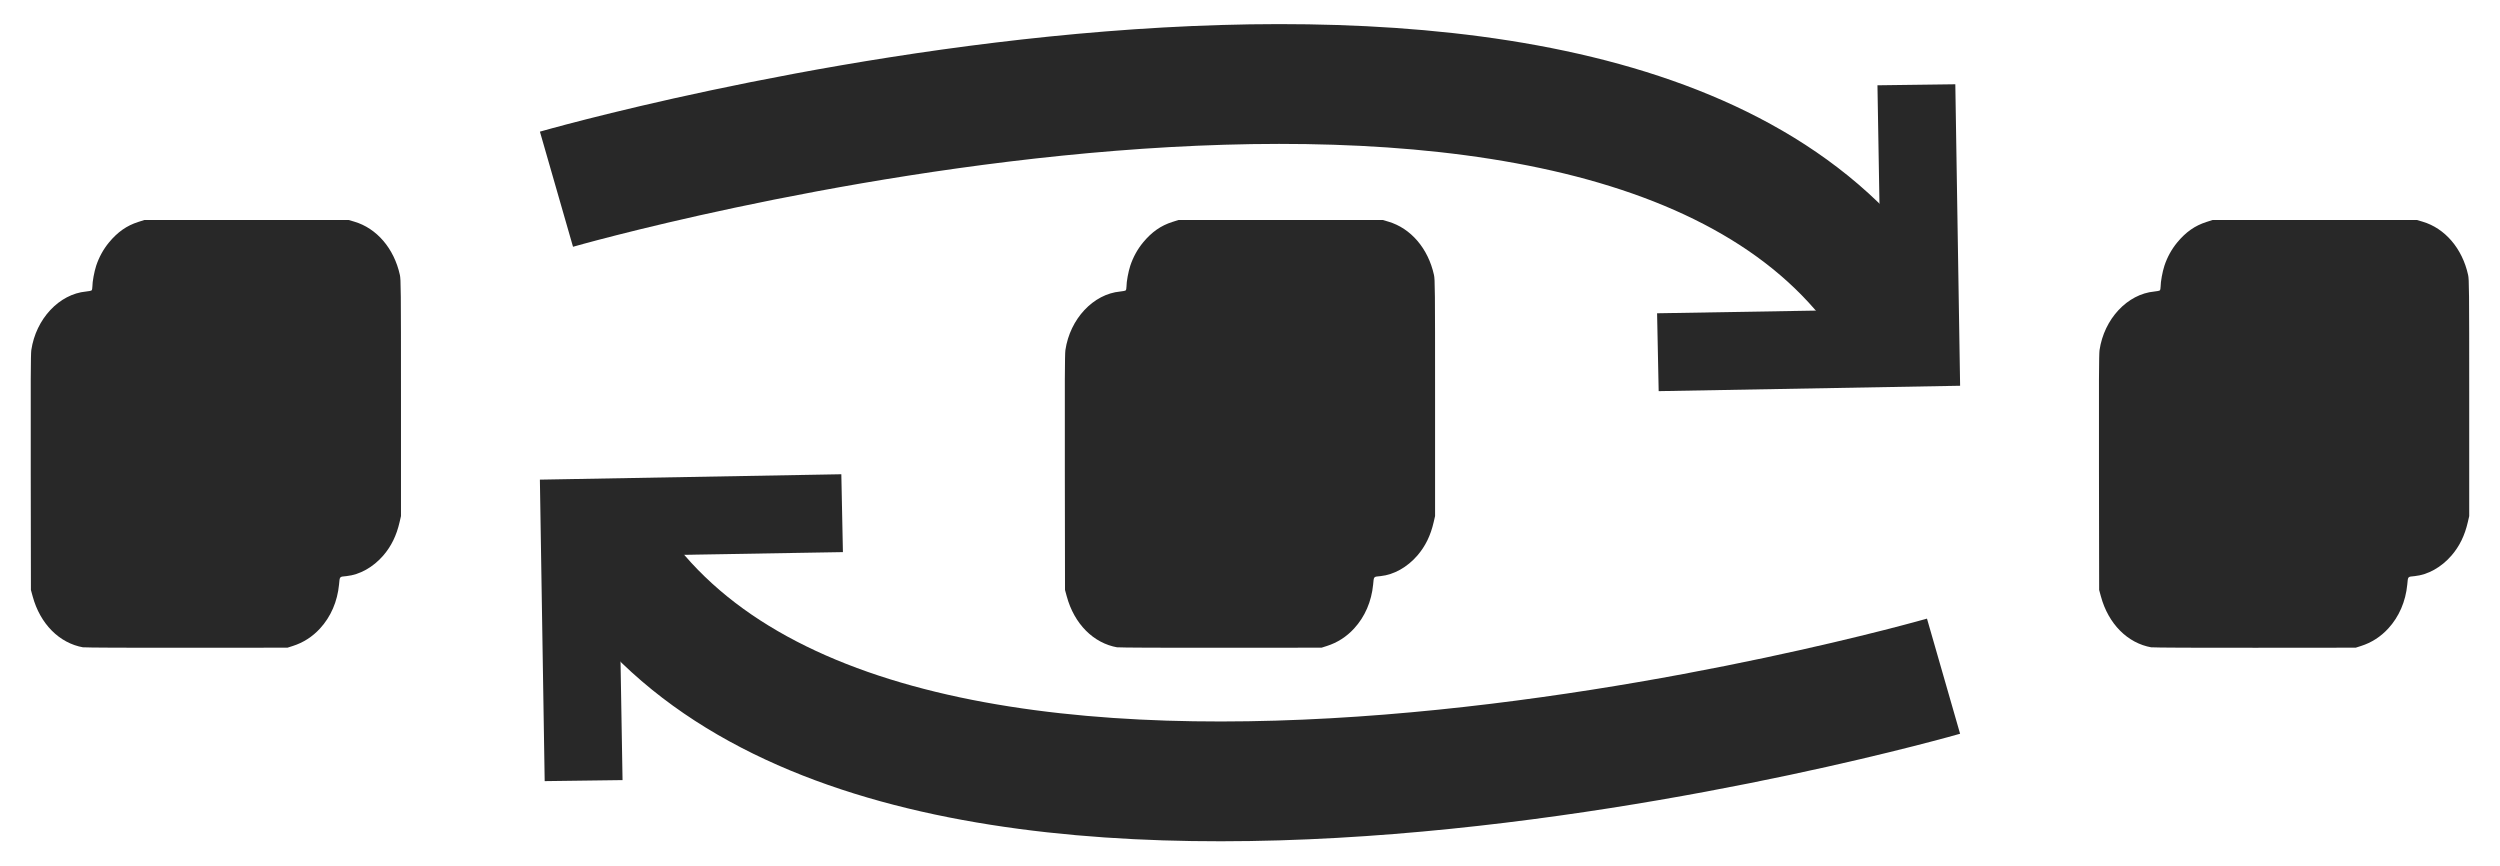
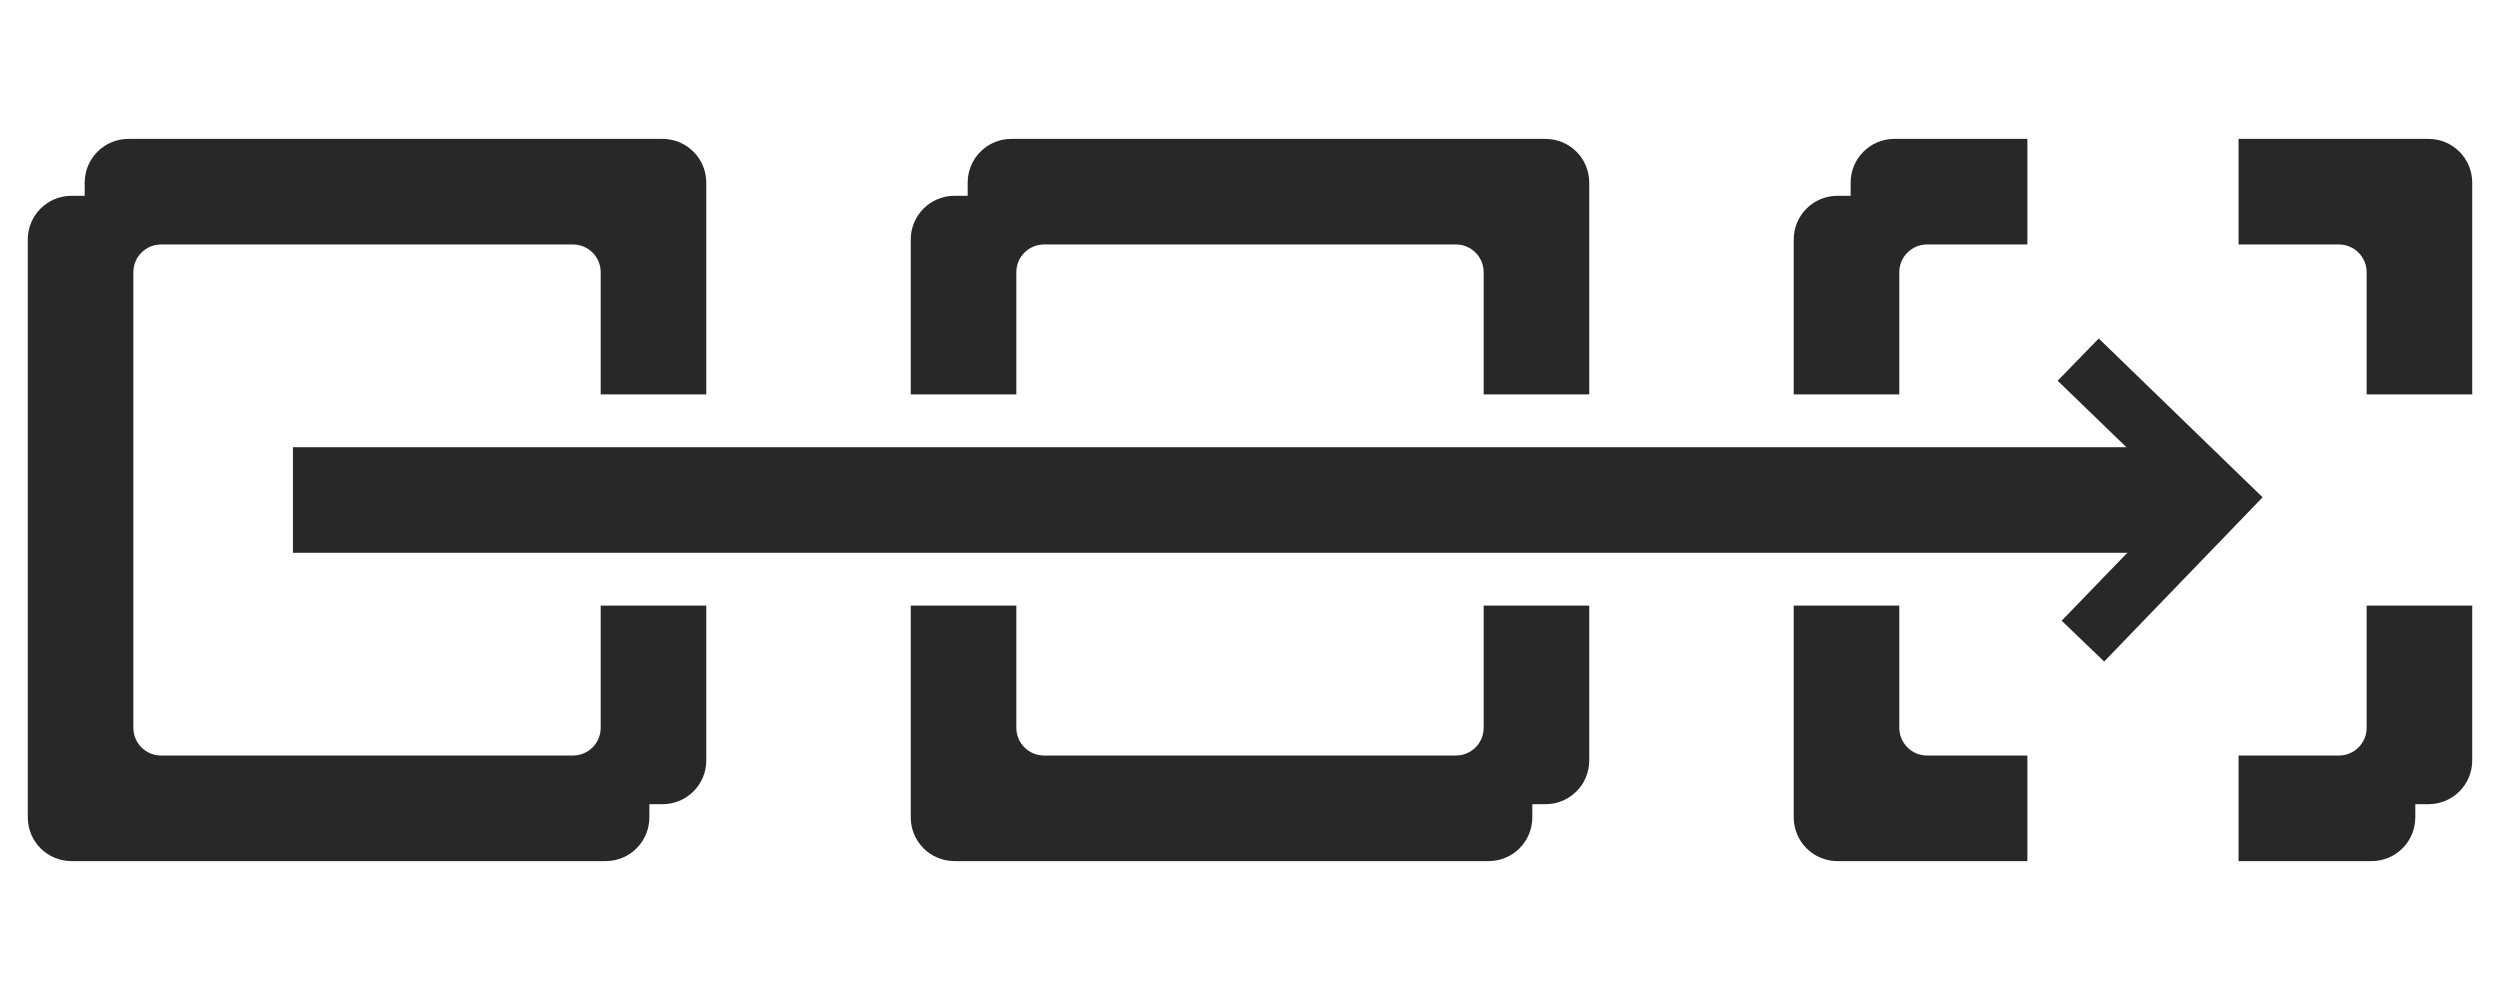
- <svg xmlns="http://www.w3.org/2000/svg" width="104" height="36" viewBox="0 0 104 36" id="svg4593" version="1.1">
+ <svg xmlns="http://www.w3.org/2000/svg" width="90" height="36" viewBox="0 0 90 36" id="svg4593" version="1.1">
  <defs id="defs4595" />
  <g id="layer1" transform="translate(0,-1016.362)">
-     <g id="g5064" transform="matrix(1.779749,0,0,1.779749,-392.9373,802.9948)">
-       <g id="g4789-0-7-9" transform="matrix(-1,0,0,-1,499.1778,279.8603)">
-         <path style="fill:none;fill-rule:evenodd;stroke:#282828;stroke-width:2.8;stroke-linecap:butt;stroke-linejoin:miter;stroke-miterlimit:4;stroke-dasharray:none;stroke-opacity:1" d="m 232.967,144.169 c 0,0 24.212,-6.963 30.984,2.545" id="path5317-6-9-9-7" />
-         <path d="m 265.664,141.716 -1.82,0.024 0.067,3.961 -1.258,1.301 -3.96,0.067 0.037,1.82 7.046,-0.126 z" id="path4-1-3-3-2-36" style="fill:#282828;fill-opacity:1" />
-       </g>
-       <path id="path3072-3-3-2-26-2" d="m 222.729,135.018 c -0.56,-0.098 -1.009,-0.55 -1.183,-1.192 l -0.041,-0.15 -0.004,-2.743 c -0.004,-2.077 -3.9e-4,-2.772 0.013,-2.863 0.108,-0.73 0.651,-1.311 1.281,-1.37 0.061,-0.005 0.119,-0.018 0.129,-0.027 0.01,-0.009 0.018,-0.05 0.018,-0.09 0,-0.114 0.043,-0.346 0.089,-0.487 0.067,-0.201 0.168,-0.384 0.299,-0.543 0.202,-0.244 0.414,-0.393 0.684,-0.479 l 0.144,-0.046 2.387,0 2.387,0 0.132,0.039 c 0.525,0.155 0.929,0.627 1.065,1.245 0.024,0.109 0.026,0.299 0.026,2.877 l 0,2.76 -0.032,0.139 c -0.073,0.317 -0.194,0.564 -0.381,0.782 -0.236,0.274 -0.552,0.451 -0.86,0.482 -0.17,0.017 -0.156,0.002 -0.175,0.199 -0.038,0.394 -0.192,0.751 -0.443,1.024 -0.176,0.193 -0.392,0.332 -0.637,0.41 l -0.125,0.04 -2.351,0.002 c -1.293,0.002 -2.384,-0.003 -2.424,-0.011 z" style="fill:#282828;fill-opacity:1" />
-       <path id="path3072-3-3-2-7-8-8" d="m 246.9,135.018 c -0.56,-0.098 -1.009,-0.55 -1.183,-1.192 l -0.041,-0.15 -0.004,-2.743 c -0.004,-2.077 -3.9e-4,-2.772 0.013,-2.863 0.108,-0.73 0.651,-1.311 1.281,-1.37 0.061,-0.005 0.119,-0.018 0.129,-0.027 0.01,-0.009 0.018,-0.05 0.018,-0.09 0,-0.114 0.043,-0.346 0.089,-0.487 0.067,-0.201 0.168,-0.384 0.299,-0.543 0.202,-0.244 0.414,-0.393 0.684,-0.479 l 0.144,-0.046 2.387,0 2.387,0 0.132,0.039 c 0.525,0.155 0.929,0.627 1.065,1.245 0.024,0.109 0.026,0.299 0.026,2.877 l 0,2.76 -0.032,0.139 c -0.073,0.317 -0.194,0.564 -0.381,0.782 -0.236,0.274 -0.552,0.451 -0.86,0.482 -0.17,0.017 -0.156,0.002 -0.175,0.199 -0.038,0.394 -0.192,0.751 -0.443,1.024 -0.176,0.193 -0.392,0.332 -0.637,0.41 l -0.125,0.04 -2.351,0.002 c -1.293,0.002 -2.384,-0.003 -2.424,-0.011 z" style="fill:#282828;fill-opacity:1" />
-       <g id="g4897-7-3" transform="matrix(-1,0,0,1,500,-39.97188)">
-         <path style="fill:#282828;fill-opacity:1" d="m 228.928,174.99 c 0.56,-0.098 1.009,-0.55 1.183,-1.192 l 0.041,-0.15 0.004,-2.743 c 0.004,-2.077 3.9e-4,-2.772 -0.013,-2.863 -0.108,-0.73 -0.651,-1.311 -1.281,-1.37 -0.061,-0.005 -0.119,-0.018 -0.129,-0.027 -0.01,-0.009 -0.018,-0.05 -0.018,-0.09 0,-0.114 -0.043,-0.346 -0.089,-0.487 -0.067,-0.201 -0.168,-0.384 -0.299,-0.543 -0.202,-0.244 -0.414,-0.393 -0.684,-0.479 l -0.144,-0.046 -2.387,0 -2.387,0 -0.132,0.039 c -0.525,0.155 -0.929,0.627 -1.065,1.245 -0.024,0.109 -0.026,0.299 -0.026,2.877 l 0,2.76 0.032,0.139 c 0.073,0.317 0.194,0.564 0.381,0.782 0.236,0.274 0.552,0.451 0.86,0.482 0.17,0.017 0.156,0.002 0.175,0.199 0.038,0.394 0.192,0.751 0.443,1.024 0.176,0.193 0.392,0.332 0.637,0.41 l 0.125,0.04 2.351,0.002 c 1.293,0.002 2.384,-0.003 2.424,-0.011 z" id="path3072-3-3-2-26-9-1" />
-       </g>
-       <g id="g4789-0-7-9-7" transform="translate(0.82223,-19.86028)">
-         <path style="fill:none;fill-rule:evenodd;stroke:#282828;stroke-width:2.8;stroke-linecap:butt;stroke-linejoin:miter;stroke-miterlimit:4;stroke-dasharray:none;stroke-opacity:1" d="m 232.967,144.169 c 0,0 24.212,-6.963 30.984,2.545" id="path5317-6-9-9-7-8" />
-         <path d="m 265.664,141.716 -1.82,0.024 0.067,3.961 -1.258,1.301 -3.96,0.067 0.037,1.82 7.046,-0.126 z" id="path4-1-3-3-2-36-4" style="fill:#282828;fill-opacity:1" />
-       </g>
+     <path style="fill:#282828;fill-opacity:1;stroke:none;stroke-opacity:1" d="M 36.412 5 C 35.539 5 34.836 5.703 34.836 6.576 L 34.836 7.049 L 34.363 7.049 C 33.49 7.049 32.787 7.75 32.787 8.623 L 32.787 14.199 L 36.588 14.199 L 36.588 9.801 C 36.588 9.247 37.034 8.801 37.588 8.801 L 52.412 8.801 C 52.966 8.801 53.412 9.247 53.412 9.801 L 53.412 14.199 L 57.213 14.199 L 57.213 6.576 C 57.213 5.703 56.51 5 55.637 5 L 36.412 5 z M 32.787 21.801 L 32.787 29.424 C 32.787 30.297 33.49 31 34.363 31 L 53.588 31 C 54.461 31 55.164 30.297 55.164 29.424 L 55.164 28.951 L 55.637 28.951 C 56.51 28.951 57.213 28.248 57.213 27.375 L 57.213 21.801 L 53.412 21.801 L 53.412 26.199 C 53.412 26.753 52.966 27.199 52.412 27.199 L 37.588 27.199 C 37.034 27.199 36.588 26.753 36.588 26.199 L 36.588 21.801 L 32.787 21.801 z " transform="translate(0,1016.362)" id="rect6266-3-37-2" />
+     <rect style="fill:#ffff00;fill-opacity:1;stroke:none;stroke-opacity:1" id="rect6283" width="155" height="165" x="-394.031" y="1046.461" />
+     <g id="g9731">
+       <path style="fill:#282828;fill-opacity:1" id="path4-1-3-3-2-36-4" d="m 75.555,1028.548 -1.48,1.52 3.32,3.21 0.035,2.11 -3.21,3.319 1.53,1.47 5.704,-5.912 z" />
+       <rect y="1032.462" x="10.546" height="3.8" width="68.116" id="rect8181" style="fill:#282828;fill-opacity:1;stroke:none;stroke-width:1.9;stroke-miterlimit:4;stroke-dasharray:7.6, 1.9;stroke-dashoffset:0;stroke-opacity:1" />
    </g>
+     <path style="fill:#282828;fill-opacity:1;stroke:none;stroke-opacity:1" d="M 4.625 5 C 3.752 5 3.049 5.703 3.049 6.576 L 3.049 7.049 L 2.576 7.049 C 1.703 7.049 1 7.75 1 8.623 L 1 29.424 C 1 30.297 1.703 31 2.576 31 L 21.801 31 C 22.674 31 23.377 30.297 23.377 29.424 L 23.377 28.951 L 23.85 28.951 C 24.723 28.951 25.426 28.248 25.426 27.375 L 25.426 21.801 L 21.625 21.801 L 21.625 26.199 C 21.625 26.753 21.179 27.199 20.625 27.199 L 5.801 27.199 C 5.247 27.199 4.801 26.753 4.801 26.199 L 4.801 9.801 C 4.801 9.247 5.247 8.801 5.801 8.801 L 20.625 8.801 C 21.179 8.801 21.625 9.247 21.625 9.801 L 21.625 14.199 L 25.426 14.199 L 25.426 6.576 C 25.426 5.703 24.723 5 23.85 5 L 4.625 5 z " transform="translate(0,1016.362)" id="rect6266-3-37" />
+     <path style="fill:#282828;fill-opacity:1;stroke:none;stroke-opacity:1" d="M 68.199 5 C 67.326 5 66.623 5.703 66.623 6.576 L 66.623 7.049 L 66.15 7.049 C 65.277 7.049 64.574 7.75 64.574 8.623 L 64.574 14.199 L 68.375 14.199 L 68.375 9.801 C 68.375 9.247 68.821 8.801 69.375 8.801 L 72.986 8.801 L 72.986 5 L 68.199 5 z M 80.588 5 L 80.588 8.801 L 84.199 8.801 C 84.753 8.801 85.199 9.247 85.199 9.801 L 85.199 14.199 L 89 14.199 L 89 6.576 C 89 5.703 88.297 5 87.424 5 L 80.588 5 z M 64.574 21.801 L 64.574 29.424 C 64.574 30.297 65.277 31 66.15 31 L 72.986 31 L 72.986 27.199 L 69.375 27.199 C 68.821 27.199 68.375 26.753 68.375 26.199 L 68.375 21.801 L 64.574 21.801 z M 85.199 21.801 L 85.199 26.199 C 85.199 26.753 84.753 27.199 84.199 27.199 L 80.588 27.199 L 80.588 31 L 85.375 31 C 86.248 31 86.951 30.297 86.951 29.424 L 86.951 28.951 L 87.424 28.951 C 88.297 28.951 89 28.248 89 27.375 L 89 21.801 L 85.199 21.801 z " transform="translate(0,1016.362)" id="rect6266-3-37-28" />
  </g>
</svg>
